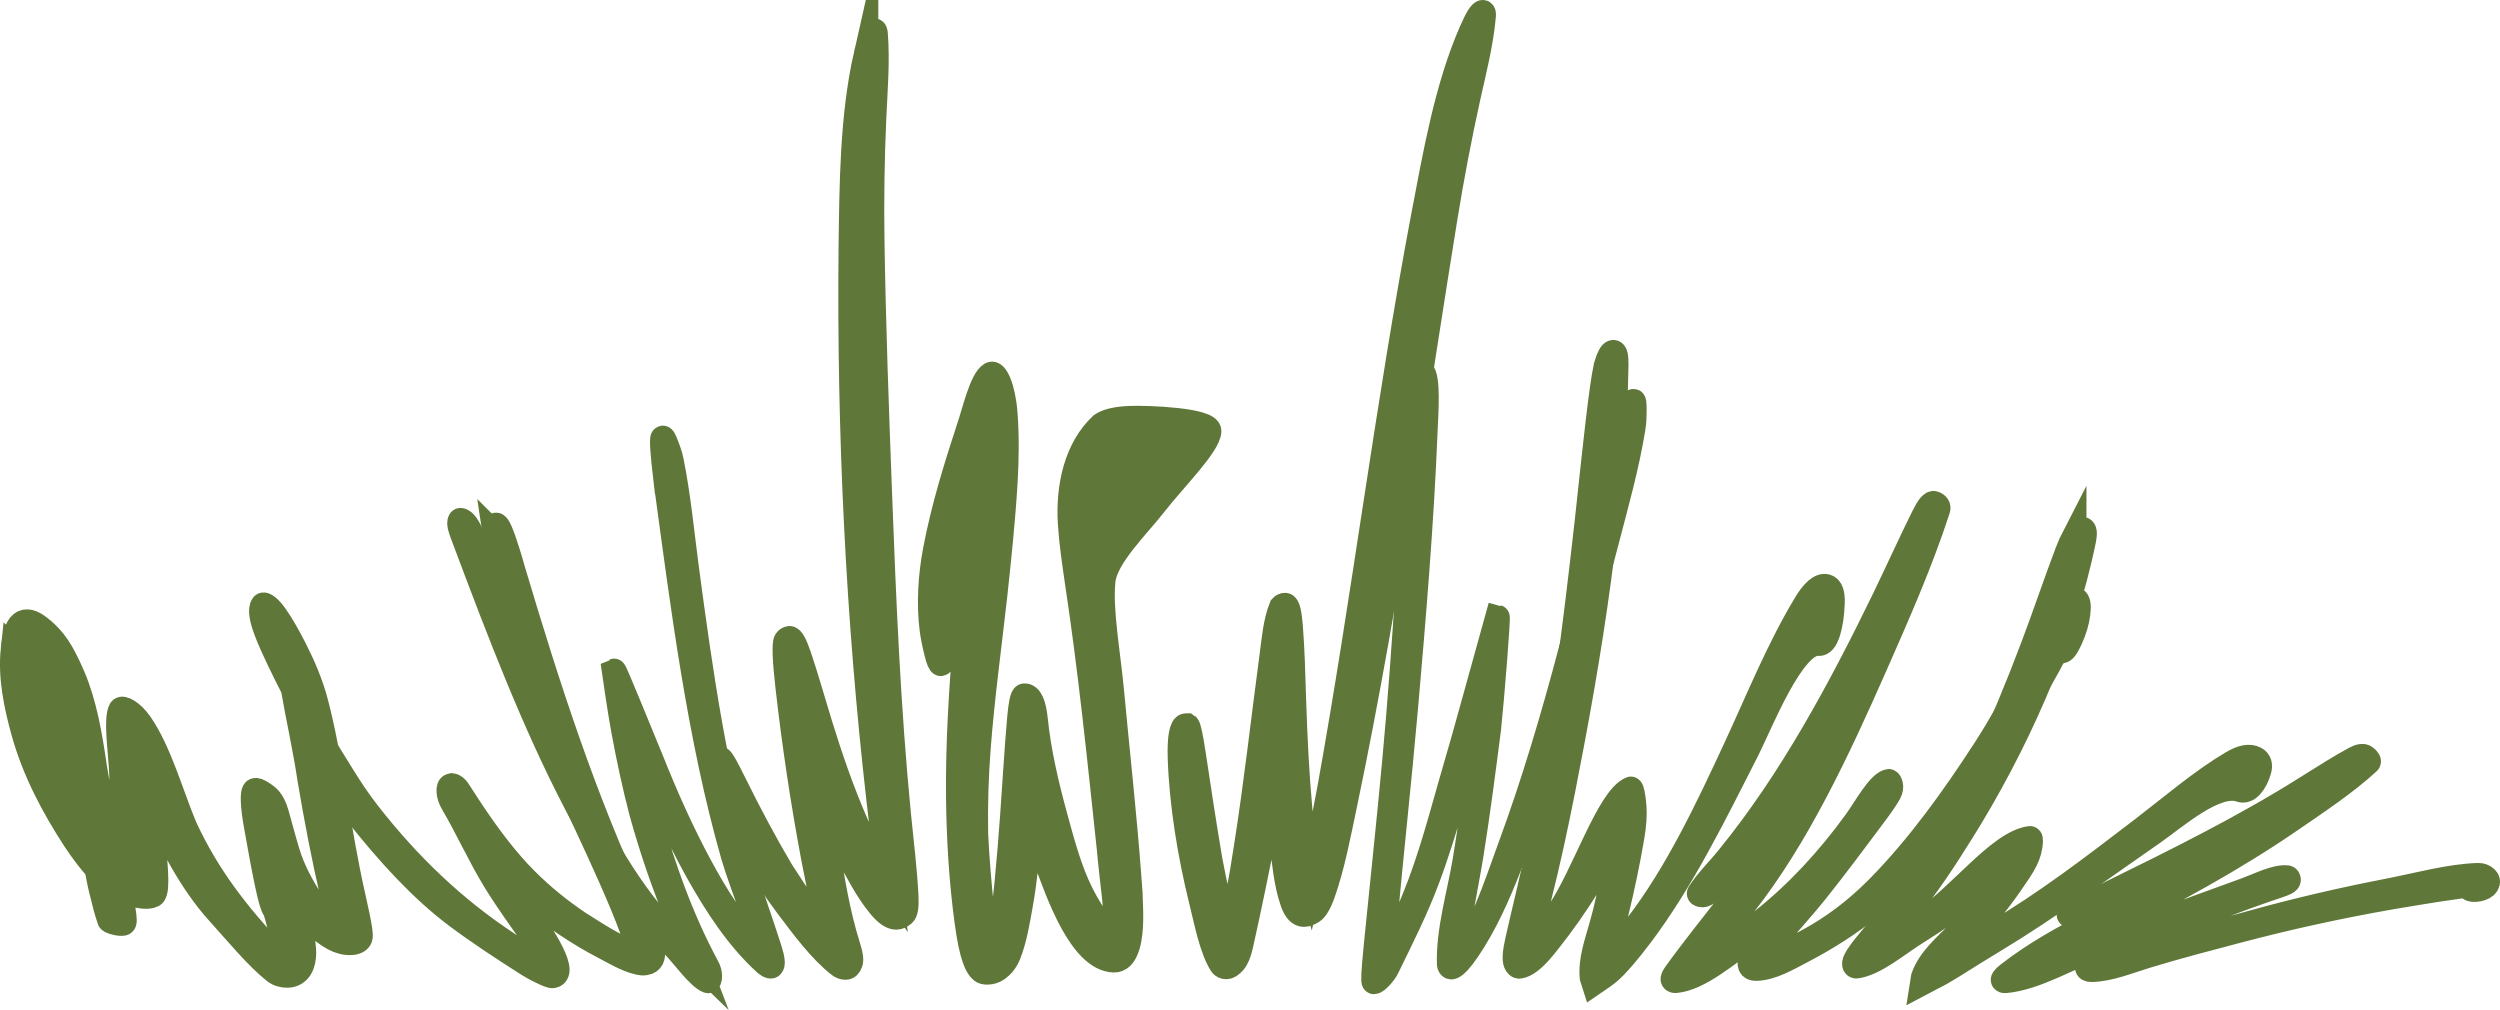
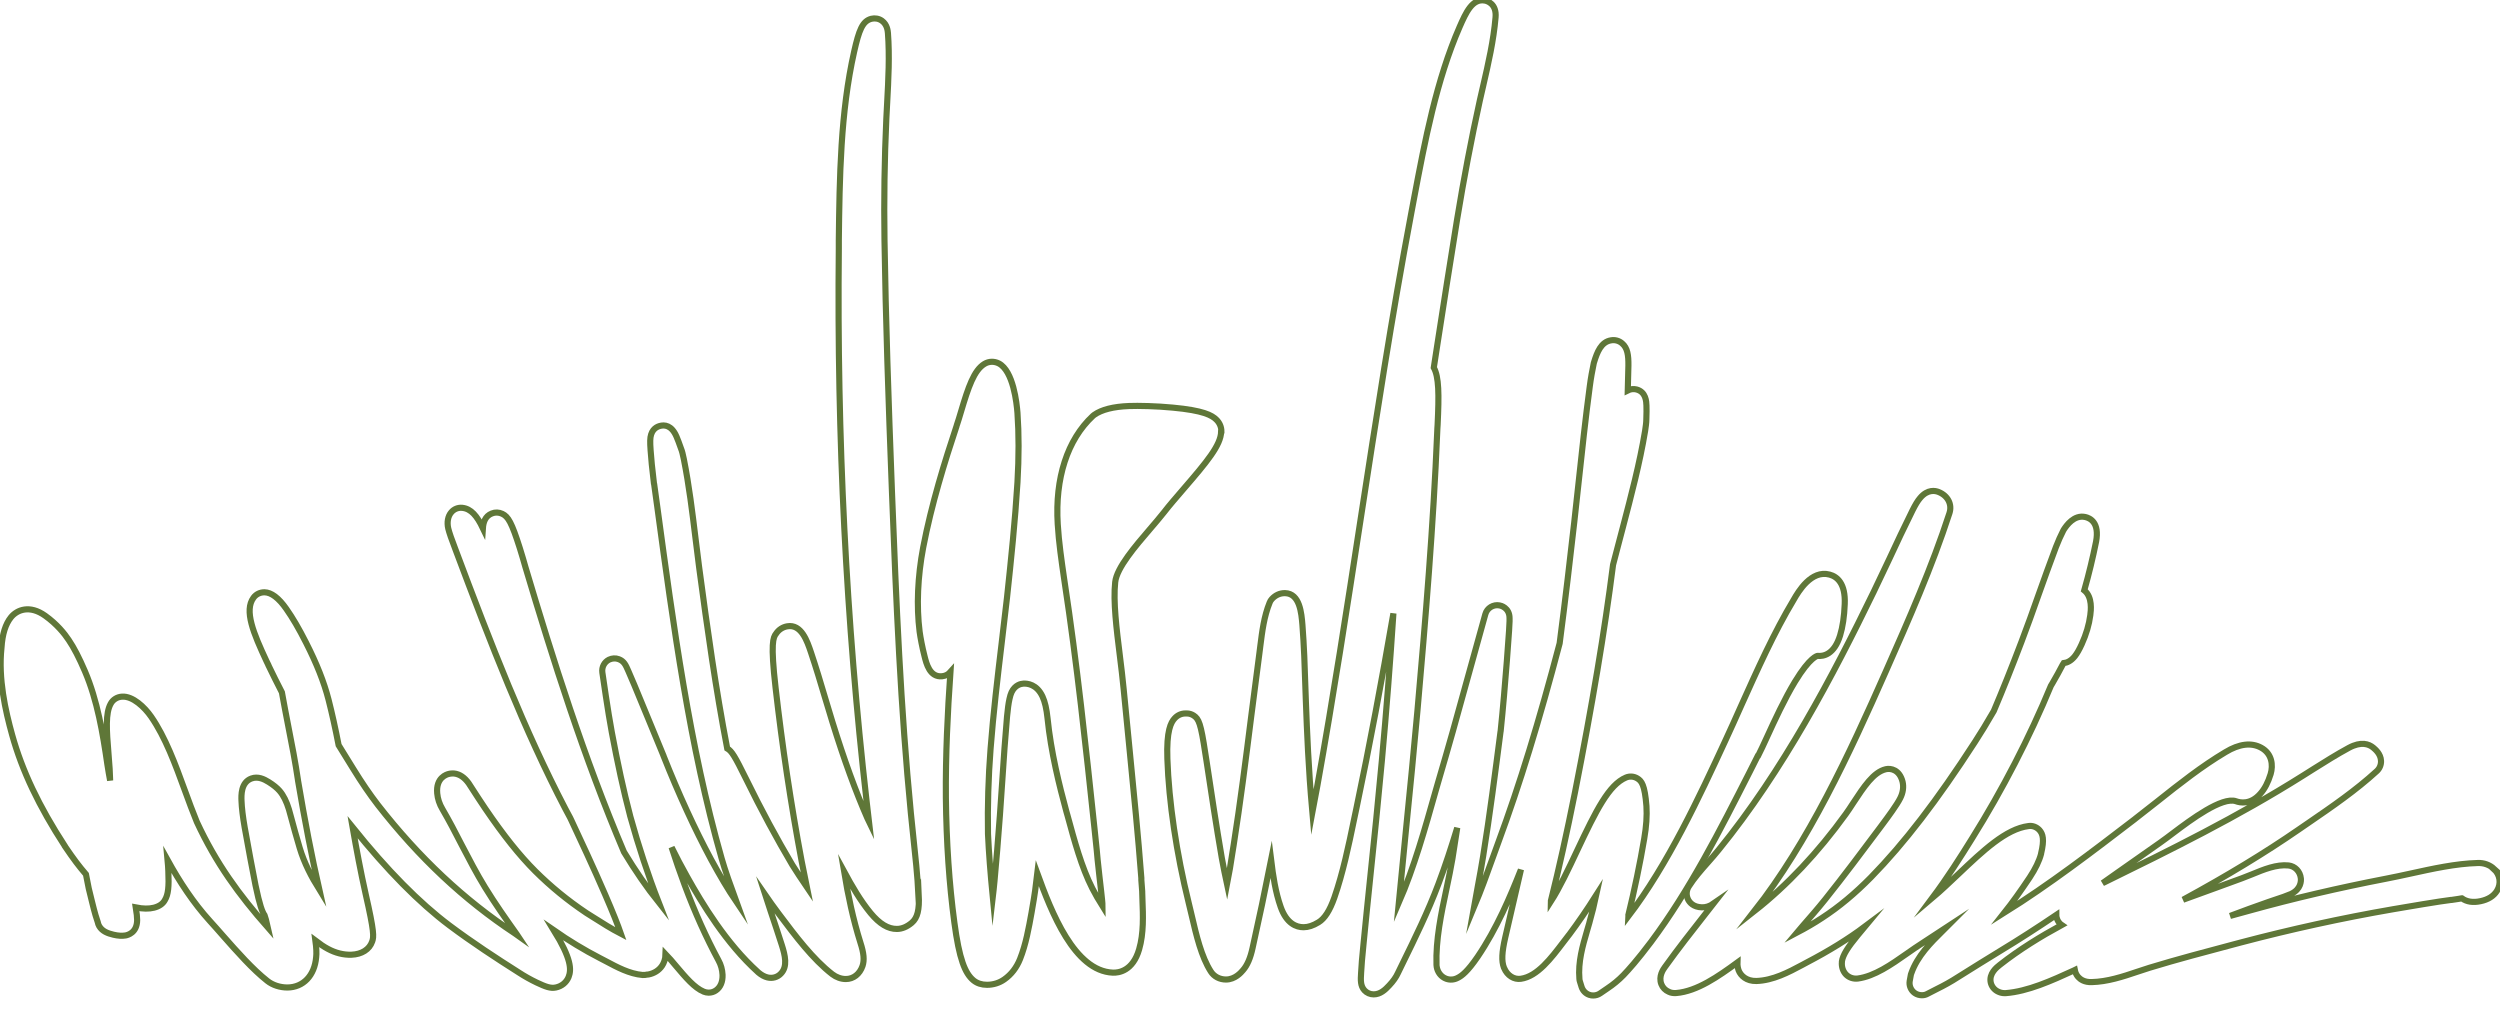
- <svg xmlns="http://www.w3.org/2000/svg" id="Layer_2" data-name="Layer 2" viewBox="0 0 2036.24 822.62">
+ <svg xmlns="http://www.w3.org/2000/svg" id="Layer_2" version="1.1" viewBox="0 0 2036.2 822.6">
  <defs>
    <style>
-       .cls-1 {
-         fill: #5F7738;
-         stroke: #5F7738;
+       .st0 {
+         fill: none;
+         stroke: #5f7738;
        stroke-miterlimit: 10;
-         stroke-width: 20px;
+         stroke-width: 5px;
      }
    </style>
  </defs>
-   <g id="Layer_1-2" data-name="Layer 1">
-     <g>
-       <path class="cls-1" d="M10.63,528.75c.54-8.96,2.38-15.67,5.53-19.59,3.14-3.91,8.19-3.85,14.29.53,7.08,5.09,12.75,11.33,16.69,17.21,3.95,5.89,8.05,14.02,12.29,23.89,9.62,22.4,14.02,48.83,17.62,73.65,1.98,12.43,4.17,23.2,6.57,32.7,2.4,9.51,4.79,19.3,7.13,28.84,5.21,22.09,7.74,26.72,11.65,28.58.72.34,1.24.45,1.6.33,1.08-.37,1.44-5.32,1.37-18.78-.07-13.45-1.58-25.12-2.48-28.02-3.67-11.89-3.35-28.36-4.16-42.43-.89-15.46-4.48-40.17-.46-47.6,1.23-2.27,9.3,1.63,16.05,11.38,15.48,22.37,24.85,56.58,36.27,84.13,19.26,41.41,42.57,70.26,70.88,101.26,2.19,2.38,3.25,3.57,5.28,6.01.76-.51,1.15-.77,1.91-1.28,1.28-1.27,2.05-2.68,2.32-4.18.29-1.64-.23-6.59-2.24-16.14-2-9.55-4.38-17.92-5.27-18.87-1.13-1.22-3.14-6.98-6.1-21.21-3.19-15.34-5.99-31.18-8.77-46.67-2.98-16.59-3.34-27.87-.91-28.79.94-.35,2.71.28,5.29,1.89,3.1,1.93,5.31,3.68,6.62,5.2,2.3,2.68,4.17,6.59,5.61,11.45,1.44,4.87,4.47,16.67,8.84,31.41,4.56,15.39,12.3,28.91,20.2,41.36,9,14.18,15.23,19.74,19.01,21.84.42.17.63.26,1.06.44.1,0,.15,0,.25-.01,1.99-.11,1.7-4.95-3.45-26.98-7.42-31.69-13.52-63.82-18.97-96.18-3.65-24.56-9.19-48.81-13.42-73.24-4.61-9.06-6.92-13.71-11.55-23.29-5.53-11.92-18.35-37.6-13.08-44.76.97-1.31,5.49,1.81,10.45,8.91,4.98,7.11,10.08,16.05,15.34,26.37,7.07,13.88,13.48,28.74,17.54,44.37,6.28,24.17,10.67,49.47,14.81,74.34,4.64,27.87,9.32,56.27,15.59,83.81,5.94,26.07,6.22,31.47,5.59,33.29-.76,2.22-3.24,3.85-7.76,4-4.69.15-9.32-1.05-14.07-3.62-4.22-2.28-9.97-6.47-17.69-13.31-4.64-4.1-7.59-7.46-12.89-13-.48-.18-.57.71-.36,2.5.23,2.01.61,4.14,1.19,6.23.59,2.1,1.01,3.29,1.27,3.68.87.76,2.01,5.6,3.2,13.39,1.19,7.79,1.41,12.61,1.11,15.16-.85,10.02-5.93,15.5-13.56,15.56-3.2.02-7.15-.89-10.14-3.25-14.67-11.58-30.87-31.46-45.56-47.62-23.8-26.18-39.6-59.24-56.16-92.92-.11.06-.17.09-.28.14-1.11.57-1.52,5.35-1.21,13.37.3,8.02,1.02,13.78,2.31,18.09,2.27,7.13,3.58,17.19,4.09,27.89.51,10.71.03,15.88-1.58,18.21-.18.53-1.07.98-2.65,1.38-3.69.93-9.28.28-16.88-1.91-2.86-.78-4.3-1.17-7.18-1.94.67,6.7,1.04,9.57,1.76,14.69,1.37,8.49,1.33,11.27-.04,11.5-1.54.26-3.52.1-5.95-.48-3.82-.9-5.6-1.81-5.29-2.81-.19-.58-1.9-4.31-5.06-17.68-2.1-7.82-3.14-12.34-5.08-23.39-6.82-7.83-10.45-12.5-18.17-23.93-17.37-26.71-32.86-55.69-41.76-87.84-5.78-20.86-10.86-44.43-8.41-67.27ZM39.43,541.02c-2.28-3.32-4.2-4.31-5.5-2.89-1.86,2.03-2.79,8.6-2.79,18.86,0,10.29.95,20.52,3.05,30.14,3.63,16.68,9.89,32.69,16.17,47.98,8.24,20.06,14.13,28.96,16.87,31.1.4.31.68.4.86.29.55-.34.02-4.23-1.59-12.66-1.61-8.42-2.95-14.38-4-16.9-1.47-3.52-3.85-13.65-6.4-33.48-2.6-20.23-5.72-46.56-16.66-62.46Z" />
-       <path class="cls-1" d="M403,434.89c-.24-4.49.05-6.97.89-7.3,1.67-.66,4.91,7,9.64,22.03,1.89,6.01,3.36,10.98,4.41,14.93,27.91,93.76,57.84,186.51,98.27,272.87,5.46,11.66,12.08,23.55,15.02,35.98,1.47,6.23-.59,10.03-5.27,10.88-.31,0-.66.04-1.05.13-.39.08-.76.15-1.05.13-10.2-.86-20.84-7.45-30.84-12.63-22.19-11.5-43.56-25.83-63.55-43.06-7.5-6.78-11.33-10.32-19.14-17.79,1.71,3.3,2.57,4.9,4.25,8.03,2.23,4.24,8.82,16.16,16.85,27.79,3.07,4.52,32.47,45.24,18.96,47.97-1.4.28-4.74-1.12-9.35-3.33-4.61-2.21-9-4.68-13.23-7.43-18.94-12.07-38.07-24.6-56.03-38.05-28.81-21.58-55.54-51.18-79.43-81.19-7.33-9.2-12.67-16.85-15.92-21.59-8.75-12.77-17.61-25.99-24.95-40.09-3.81-7.33-4.75-11.73-2.83-12.54,2.69-1.13,8.71,6.38,17.91,21.13,2.21,3.54,6.34,10.2,12.04,19.48,6.4,10.42,13.49,21.04,20.84,30.49,33.74,43.36,71.09,78.7,113.99,106.96,10.17,6.8,21.74,17.31,31.65,18.99,1.32.22,1.56-2.12-.2-6.42-1.76-4.29-4.95-9.89-9.93-17.01-10.73-15.33-21.83-30.48-31.79-46.76-12.39-20.24-22.77-43.39-34.61-63.55-1.58-2.7-2.67-5.61-2.96-8.74-.29-3.13.3-4.91,1.8-5.24.34-.07.5-.11.84-.18,1.59.2,3.22,1.5,4.89,3.83,1.68,2.34,6.18,9.79,13.35,20.39,12.69,18.76,26.59,37.24,42,52.62,13.64,13.61,27.73,24.96,43.21,35.35,14.2,8.9,28.55,18.63,43.91,24.05,1.27.35,2.26.62,2.61.52,9.01-2.71-47.21-118.14-50.1-125.35-26.3-65.37-54.37-143.12-65.11-216.31Z" />
-       <path class="cls-1" d="M542.35,392.49c-2.71-22.83-3.56-35.48-2.47-35.8.65-.19,2.43,3.98,5.29,12.21.47,1.17,1.13,3.61,1.85,7.2,5.65,28.19,8.48,58.05,12.3,87.03,11.15,83.46,23.23,169.08,47.07,247.69,6.36,20.98,13.99,41.85,20.57,62.64,2.52,7.96,2.8,12.09,1.45,13.27-.23.34-.66.39-1.22.25-.85-.21-2.05-.85-3.5-2.06-22.32-20.17-40.12-47.3-55.69-75.16-18.32-32.79-33.36-68.89-49.11-104.09-.87-1.87-1.61-3.11-2.21-3.69-.19.03-.23,1.07-.12,3.06.49,1.94.92,4.54,1.29,7.74,6,38.67,17.02,77.22,30.15,112.34,8.07,21.59,17.35,42.55,28.1,62.5,1.26,2.2,1.93,4.62,2.03,7.3.09,2.68-.79,4.31-1.48,4.02-7.89-3.22-18.75-18.99-27.97-28.53-31.95-33.05-57.17-72.98-79.67-116.13-34.24-65.65-62.09-138.53-89-210.17-3.05-7.78-4.9-13.1-5.52-15.76-.62-2.63-.03-4.72.63-4.66,6.16.57,13.15,21.28,17.38,32.2,21.28,55.01,41.6,112.83,66.34,165.81,22.96,49.16,48.96,98.8,83.86,136.43,8.31,8.96,16.75,17.77,25.44,26.16-.59-1.54-.89-2.32-1.5-3.89-1.17-2.79-2.88-6.63-5.3-11.94-2.42-5.31-5.26-11.43-8.59-18.99-11.9-28.08-21.86-57.54-30.23-87.59-5.8-22.09-10.57-44.69-14.75-67.16-2.94-15.79-7.59-48.26-7.59-48.26.74-.37,20.84,49.61,30.61,73.09,11.7,29.45,24.77,58.53,39.19,85.34,13.34,24.8,28.45,48.79,47.21,68.14,3.15,3.23,5.32,4.81,5.36,4.74,3.13-4.78-18.37-56.15-25.52-81.23-27.51-96.54-40.82-202.28-54.65-304.05Z" />
-       <path class="cls-1" d="M705.39,44.2c2.78-12.3,5.05-18.83,6.75-19.27.49-.13.85.83,1,2.68,1.76,22.22-.23,46-1.25,68.51-1.49,33.1-1.99,66.48-1.48,99.63,1.04,68.33,3.58,137.29,6.15,205.64,3.28,87.22,6.93,175.25,15.42,262.04,2.16,22.04,5,44.39,6.13,66.44.45,8.81-.46,13.24-2.19,14.71-1.87,1.6-3.82,2.59-5.79,2.63-3.63.08-8.12-2.68-13.53-9.24-10.31-12.49-18.2-27.86-26.22-42.84-7.48-14.75-14.49-29.88-21.15-45.25,1.68,15.42,2.48,22.33,3.99,34.96,4.23,29.49,8.98,58.61,17.77,86.55,2.06,6.4,2.55,10.38,1.73,12.81-.89,2.6-2.26,3.84-4.12,3.83-1.55,0-3.34-.56-4.96-1.81-15.36-11.92-29.58-31.2-42.5-48.39-20.61-27.42-41.22-61.99-53.42-96.55-4.88-13.83-5.5-22.55-1.92-22.96.45-.05.68-.08,1.13-.13,1.33.51,5.17,7.63,11.22,19.89,12.08,24.48,24.76,48.34,38.46,71.48,12.06,18.89,24.53,37.15,38.88,53.33.16,0-.13-1.85-1-5.83-.93-4.23-2.37-10.51-4.38-20.37-2.02-9.86-4.57-22.14-7.51-37.35-8.71-46.27-15.75-93.28-21.08-140.3-2.45-21.56-2.94-35.16-1.32-37.29.61-1.01,1.51-1.64,2.7-1.84,1.99-.32,4.76,4.77,8.06,14.55,6.19,18.39,11.54,37.59,17.29,56.2,8.43,27.25,17.87,54.5,28.95,79.79,6.37,14.56,13.24,29.52,21.86,42.56,2.04,2.97,3.05,4.41,5.04,7.22-3.09-22.96-5.81-45.99-8.44-69.04-16.87-147.9-24.15-299.3-22.66-448.68.69-52.3.92-107.59,12.39-158.32Z" />
-       <path class="cls-1" d="M788.94,349.02c4.85-14.58,10.52-39.59,18.13-44.25,3.7-2.27,10.12,10.46,11.72,32.15,1.35,18.34,1.14,36.9.07,55.28-1.82,31.17-5.14,62.22-8.45,93.19-4.62,41.18-10.32,82.59-13.47,123.61-1.79,23.33-2.52,46.77-2.08,70.43.98,20.59,2.78,41.15,4.89,61.6,2.43,23.6,3.62,31.16,4.44,33.74.13.4.43.59.9.59,1.57-.01,3.55-2.5,5.94-8.29,2.39-5.79,4.33-12.86,5.75-22.18.36-1.97,1.53-7.91,3.33-26.58,1.72-17.84,3.16-35.73,4.46-53.63,1.97-26.73,3.4-53.67,5.78-80.22,1.02-11.4,2.39-17.71,3.93-17.81,4.82-.3,7.86,6.6,9.16,19.31,2.67,26.21,8.84,52.58,15.6,77.38,5.95,21.81,12.06,45.21,21.9,64.7,4.84,9.58,10.1,17.8,15.32,24.99,5.22,7.19,8.1,10.18,8.9,10.18.96,0,1.82-2.25,2.58-7.38.76-5.13.62-10.88.5-16.18-.03-1.11-.15-3.71-.58-7.89-.33-3.21-1.04-9.09-2.21-19.73-1.17-10.62-1.89-17.93-2.08-20.34-7.79-73.26-15.26-146.64-26.29-219.26-2.2-15.29-4.52-30.84-5.47-46.21-1.87-30.49,5.25-61.27,25.49-80.19,4.21-2.97,11.93-4.94,22.92-5.39,15.18-.63,64.99,1.48,64.78,10.5-.26,11.44-29.55,40.46-44.47,59.8-13.04,16.91-39.73,42.42-41.79,62.05-2.49,23.81,4.15,59.45,6.9,89.02,4.76,51.14,10.56,102.34,14.31,153.69.34,4.75.51,7.21.83,11.05.41,13.95,1.82,30.11-2.08,43.54-2.42,8.33-6.47,12-11.43,11.8-26.77-1.08-45.52-55.04-54.75-80.31-7.19-20.9-11.54-34.48-12.25-34.45-.26,1.31-.39,1.96-.65,3.25-2.35,22.41-4.32,45.23-8.27,67.1-2.47,13.65-4.67,27.36-9.51,39.62-2.28,5.75-5.68,9.6-9.24,12.09-2.34,1.64-5.15,2.59-8.36,2.6-1.99,0-3.51-.41-4.57-1.26-2.12-1.7-4.03-4.9-5.84-10.1-2.14-6.12-4.15-14.84-6.28-30.78-4.42-32.98-6.45-66.82-6.81-100.3-.48-44.19,2.41-88.3,5.96-132.26,1.53-16.45,2.75-32.95,4.01-49.43-1.71.18-2.57.27-4.28.46-12.71,6.91-13.36,38-15.35,51.83-2.02,13.98-3.48,20.45-4.46,20.55-.79.08-2.12-2.9-3.61-8.89-2.1-8.45-3.29-15.13-3.76-18.81-2.73-21.33-1.25-44.22,2.76-65.25,6.42-33.7,16.6-67,27.15-98.71Z" />
-       <path class="cls-1" d="M1198.19,25.77c4.71-10.78,7.96-16.1,9.68-15.76.49.1.68,1.18.52,3.06-1.9,22.11-7.77,44.73-12.55,66.34-7.09,32.08-13.29,64.69-18.6,97.31-11.23,68.95-21.61,138.61-32.89,207.76-14.84,90.9-30.28,181.95-49.06,271.38-5.04,23.99-9.79,49.3-17.65,71.67-3.14,8.93-6.24,13.45-8.64,14.91-2.64,1.61-4.98,2.54-6.96,2.52-3.63-.03-6.75-3.02-9.2-9.87-5.39-15.05-6.75-32.67-8.94-48.92-2.12-17.17-4.05-34.38-5.85-51.61-2.34,13.07-4.8,26.12-7.42,39.11-6.2,32.23-12.77,64.17-19.89,96.09-1.51,6.85-3.36,11.11-5.6,13.71-2.4,2.79-4.5,4.11-6.35,4.11-1.54,0-3.11-.66-3.92-1.91-8.14-12.77-12.26-34.98-16.66-52.73-8.93-36.01-15.85-77.73-17.11-115.33-.56-16.59,1.27-26.58,4.87-26.61.46,0,.68,0,1.14,0,1.15.74,2.9,9.35,5.12,23.99,4.3,28.43,8.56,56.91,13.4,85.24,3.87,20.51,8.06,40.81,14.29,60.39.16,0,.87-1.96,2.05-6.27,1.24-4.53,2.97-11.33,5.41-21.84,3.25-14.01,5.37-28.56,7.66-42.89,8.13-51.74,13.97-104.32,20.88-155.95,1.75-13.08,2.86-27.32,7.74-39.33.83-.93,1.86-1.51,3.07-1.48,2.01.05,3.54,5.96,4.4,16.67,1.63,20.3,2.05,41,2.74,61.47,1,29.65,2.4,59.48,5.09,88.67,1.49,16.07,2.89,32.75,6.55,48.49.88,3.42,1.31,5.09,2.18,8.34,5.73-24.92,10.66-50.07,15.4-75.32,27.81-154.24,47.04-310.75,76.12-464.64,9.68-50.52,18.95-104.84,39-150.8Z" />
-       <path class="cls-1" d="M1320.03,362.86c5.82-23.65,9.41-36.37,10.5-36.09.65.17.8,5.17.48,14.64,0,1.38-.26,4.08-.88,7.92-4.97,30.43-13.48,60.72-21.25,90.49-23.66,89.63-46.56,181.67-79.45,265.61-9.39,23.96-19.93,47.67-33.82,68.14-5.8,8.55-9.82,12.64-12.41,13.85-.59.35-1.1.39-1.48.25-.65-.23-1.17-.88-1.36-2.14-.99-27.55,8.54-58.61,12.82-84.82,6.75-41.34,12.38-83.54,15.6-125.7.15-2.35.09-3.94-.18-4.77-.19-.02-.75,1.14-1.67,3.43-.53,2.32-1.46,5.38-2.78,9.1-14.36,44.29-25.66,90.98-41.61,133.53-9.3,24.82-21.09,48.13-32.67,71.82-1.04,2.31-2.85,4.81-5.39,7.54-2.55,2.73-4.31,4.08-5.37,4.08-.76,0-.58-6.96,1.77-30.59,4.93-49.64,10.33-99.28,14.9-148.99,8.87-96.48,14.26-193.57,18.71-290.58.36-11.05.78-18.51,1.26-22.04.47-3.5,1.83-5.5,2.36-5.09,5.67,4.27,3.36,35,2.82,48.39-3.03,74.99-9.42,151.25-16.03,226.48-5.21,59.23-11.78,118.37-17.15,177.54-2.09,23.07-2.58,29.36-2.36,29.72,1.04-1.64,1.57-2.47,2.64-4.17,1.82-3.02,4.26-7.22,7.44-13.24,3.18-6.02,6.69-13.12,10.62-22.13,15.07-32.78,25-69.4,35.05-105,7.81-26.76,15.46-53.65,22.79-80.55,5.13-18.8,15.75-56.83,15.75-56.83.74.15-4.03,62.16-7.07,90.98-4.39,34.03-8.78,68.15-14.17,101.86-4.07,25.46-10.16,51.5-12.2,77.49-.21,3.48.14,5.2.42,5.07,16.09-7.61,32.66-59.45,43.44-88.74,38.15-103.64,64.11-216.13,89.9-326.46Z" />
-       <path class="cls-1" d="M1308.19,297.53c2.06-6.76,3.98-10.37,5.73-10.66,1.74-.29,2.58,3.3,2.48,10.55-1.88,115.05-21.36,234.92-43.3,345.92-5.82,29.47-12.16,58.97-19.45,87.83-2.05,8.11-3.98,17.12-5.75,25.99-1.77,8.87-2.48,13.18-2.39,14.83.14.42.34.66.45.62,7.22-2.86,16.17-19.13,23.43-29.44,20.69-30.18,40.45-92.78,58.93-100.64.67-.28,2.04,5.39,2.77,14.83.44,6.66-.13,14.9-1.67,23.93-3.57,20.91-7.99,41.96-12.94,62.29-3.39,13.91-10.69,41.92-10.69,41.92.54.49,18.85-20.6,27.23-31.45,32.53-42.15,57.47-94.89,81.18-146.08,17.8-38.44,34.24-79.06,55.57-114.69,6.74-11.59,12.77-17.01,17.88-15.62,3.68,1,5.23,5.83,4.89,13.83-.39,9.05-1.45,16.82-3.4,23.13-2.24,7.25-5.13,9.89-7.82,9.63-21.1-2.06-47.62,65.89-58.23,86.74-26.46,51.97-52.38,105.05-86.11,150.15-11.45,15.19-18.07,22.32-21.62,26.03-3.56,3.72-7.36,6.83-11.45,9.49-2.36,1.59-3.53,2.39-5.84,3.98-.57-1.79-.85-2.67-1.41-4.46-1.34-14.62,4.1-28.91,7.81-42.42,4.12-14.2,7.07-28.97,9.74-43.53,3.13-17.09,4.31-28.71,3.42-28.75-.9-.04-7.01,11.35-17.23,28.29-9.41,15.6-19.3,30.89-30.03,45.23-8.59,10.76-21.47,30.48-32.83,32.12-1.08.16-2.24-.88-3-2.67-1.14-3.05-.83-8.62,1.48-18.88,5.82-25.82,12.38-51.71,17.78-77.73,17.73-85.44,28.75-174.07,38.61-261.62,4.12-36.6,7.61-73.61,12.56-110.05.93-6.84,2.01-13.08,3.22-18.62Z" />
-       <path class="cls-1" d="M1535.16,486.68c10.66-22.13,20.91-44.76,31.73-66.58,3.69-7.44,6.59-10.9,8.48-10.14,2.73,1.1,3.79,2.81,3.12,4.87-14.01,43.16-33.11,86.48-51.44,128-30.16,68.33-63.38,139.5-106.97,194.61-13.41,16.95-29.49,32.24-42.52,49.46-.63.83-.92,1.37-.89,1.54.09,0,.14,0,.23,0,1.08,0,7.64-3.79,21.04-12.33,12.66-8.06,25.17-16.6,37.25-26.01,28.13-22.2,54.02-50.08,76.38-81.03,8.06-11.16,18.55-30.86,26.75-32.72.51-.12,1.24,1.22,1.65,2.85.43,1.72.17,3.97-1.1,6.5-1.52,3.04-5.99,9.73-13.17,19.24-15.45,20.69-31.02,41.62-46.86,61.43-10.15,12.69-21.25,24.66-31.68,37.17-5.67,6.81-8.51,11.3-9.14,13.65-.61,2.26-.6,3.64.35,3.99.19,0,.28,0,.47,0,2.5,0,9.03-2.62,20.21-7.97,10.26-4.91,20.7-10.53,30.45-17.02,14.98-9.81,28.59-21.3,41.56-34.54,31.72-32.41,59.98-71.59,85.9-111.67,24.09-37.25,44.32-80.57,67.2-117.09,2.41-3.85,4.83-5.41,6.64-4.53,2.01.98,2.59,4.94,1.75,11.57-.85,6.65-2.91,13.56-6.18,20.73-3.26,7.17-5.77,10.25-7.55,9.49-2.18-.93-4.73,1.32-7.62,6.57-.72,1.56-3.49,6.68-8.25,15.02-7.03,12.32-14.11,24.73-21.36,36.71-6.65,11-13.54,21.99-20.55,32.75-29.27,43.03-61.25,86.63-97.12,116.86-17,14.33-36.98,26.68-56.48,36.85-11.62,6.06-24.38,13.64-37.02,14.01-2.56.07-4.22-.79-4.82-2.3-.74-1.87-.38-4.29,1.28-7.31,1.65-3.02,5.53-8.19,12.28-16.8,5.04-6.52,7.68-9.99,13.18-17.79-10.84,8.22-16.04,11.92-26.05,18.86-18.38,12.35-41.73,33.54-61.65,35.25-.57.05-1.01-.08-1.2-.25-1.45-.33-1.2-2.14.88-5.04,31.08-43.35,65.66-80.17,93.86-129.73,13.24-24.01,26.16-48.8,36.59-74.98-1.83,2.63-2.74,3.93-4.55,6.52-3.46,4.93-7.99,11.63-13.51,19.78-5.53,8.16-11.56,17.01-18.03,26.28-6.48,9.28-12.97,18.17-19.45,26.68-6.49,8.5-12.4,16.04-17.77,22.78-5.38,6.75-9.84,12.19-13.47,16.59-3.64,4.41-5.96,7.22-7.03,8.67-6.8,9.1-11.46,12.98-14.35,12.86-2.21-.09-3.08-.81-2.54-1.66,6.1-9.66,15.88-19.12,23.67-28.87,50.69-62.15,90.58-136.04,127.42-211.77Z" />
-       <path class="cls-1" d="M1689.41,436.79c2.84-4.23,5.13-6.19,6.85-5.82,1.72.37,2.08,3.23,1.08,8.41-17.05,84.42-57.26,170.79-99.38,238.08-14.04,22.43-28.79,45.19-45.43,64.84-4.8,5.67-10.12,12.12-15.68,18.98-5.56,6.86-8.45,10.61-9.16,12.01-.06.35.02.56.15.53,10.66-2.52,24.4-14.84,36.28-22.62,30.51-19.04,63.75-65.12,89.34-68.36.83-.11.84,3.83-.71,10.25-1.17,4.52-3.82,10.03-7.84,16.1-10.19,15.4-21.41,30.88-33.61,43.66-10.16,10.63-30.26,32.93-30.26,32.93.14.26,28.39-16.83,42.58-25.14,42.25-24.73,82.11-55.33,121.88-85.82,23.64-18.12,47.27-38.49,72.33-53.39,8.09-4.89,14.53-6.04,19.23-3.47,3.39,1.85,4.24,5.24,2.89,9.75-1.53,5.09-3.6,9.29-6.34,12.35-3.14,3.52-6.24,4.24-8.9,3.28-19.91-7.16-53.18,22.59-71,34.92-43,29.73-85,60.99-129.27,87.65-11.62,7.04-23.21,14.24-34.71,21.5-5.48,3.46-10.91,6.51-16.32,9.17-3.16,1.6-4.71,2.4-7.78,4.03.28-1.84.44-2.74.79-4.54,5.23-15.17,19.15-26.33,28.71-36.35,9.54-9.4,17.87-19.79,25.84-31.02,8.81-12.41,13.03-20.37,12.15-20.48-.88-.11-9.87,6.96-25.84,19.31-15.25,11.79-30.84,22.2-46.84,32.31-15.09,9.41-33.23,25.11-48.43,27.15-1.1.15-1.8-.84-1.63-2.52.43-2.85,3.73-8.1,10.76-16.54,16-19.19,31.6-38.28,45.89-59.41,36.6-54.13,64.58-118.09,88.85-182.22,9.59-25.33,18.4-51.71,28.03-77.05,1.77-4.67,3.63-8.85,5.5-12.47Z" />
-       <path class="cls-1" d="M1881.16,640.14c12.17-7.55,24.35-15.53,36.7-22.18,4.12-2.22,7.1-2.6,8.75-1.26,2.39,1.93,3.18,3.39,2.39,4.11-18.66,17.18-41.51,32.2-62.34,46.57-46.86,32.31-98.82,60.51-148.44,85.24-21.82,10.87-45.58,20.47-66.26,35.04-1.07.76-1.64,1.24-1.69,1.4.09,0,.14,0,.23,0,1.08,0,9.65-3.76,27.5-10.44,16.61-6.21,33.39-12.09,50.18-17.72,33.92-11.36,67.73-23.99,101.33-36.21,10.9-3.96,23.85-10.88,33.43-9.86.62.07,1.01.89,1.09,1.64.08.83-.61,1.8-2.38,2.65-2.12,1.03-7.89,3.03-17.14,6.08-21.21,7.33-42.23,15.36-63.05,24.17-15.89,6.72-32.04,12.89-47.63,20.68-9.15,4.57-14.4,8.1-16.3,9.97-1.89,1.87-2.55,2.95-1.78,3.25.19,0,.28,0,.47,0,2.5.03,10.37-2.12,24.5-6.03,13.14-3.63,26.29-7.21,39.43-10.86,18.46-5.1,36.95-10.09,55.39-15.22,36.32-10.1,73.09-18.57,109.75-25.66,24.18-4.68,49.6-11.9,73.18-12.61,2.49-.07,4.68.81,6.24,2.23,1.73,1.57,2,3.4.83,5.3-1.17,1.9-3.46,3.15-6.87,3.85-3.41.71-5.9.45-7.48-.76-1.93-1.48-4.41-2.02-7.42-1.62-.77.19-3.65.58-8.64,1.26-5.01.67-12.57,1.78-22.66,3.48-10.11,1.7-18.35,2.96-25.01,4.15-41.59,7.27-83.2,16.34-124.01,27.11-24.95,6.59-50.29,13.18-75.23,20.77-14.49,4.41-29.84,10.84-44.5,11.19-2.56.06-3.81-.73-3.61-2.07.24-1.62,1.89-3.73,5.16-6.19,3.26-2.45,9.97-6.65,21.05-12.44,8.31-4.38,12.64-6.54,21.57-10.92-11.71,3.65-23.41,7.33-35.04,11.39-25.73,9.13-54.72,27.3-79.8,29.28-.57.04-.97-.08-1.08-.25-1.29-.33-.23-2.07,3.36-4.89,43.08-33.79,95.94-52.95,142.25-80.09,17.05-10.12,34.45-19.94,50.79-31.86-2.23.88-3.34,1.32-5.56,2.21-4.24,1.69-9.86,4.08-16.82,7.16-6.96,3.09-14.65,6.59-23,10.46-8.36,3.88-16.79,7.78-25.28,11.69-8.49,3.92-16.33,7.6-23.53,11.05-7.21,3.45-13.27,6.4-18.23,8.85-4.98,2.46-8.21,4.11-9.74,4.97-9.73,5.38-15.85,7.88-18.73,7.67-2.2-.16-2.84-.67-2-1.24,9.82-6.56,21.86-11.52,32.85-16.98,55.11-27.08,109.9-54.12,162.84-87.51Z" />
-     </g>
-   </g>
+   <path class="st0" d="M994.8,351.4c0-3.5-1.4-7-4.1-9.6-3.6-3.6-10.7-7.5-35.5-9.8-13.4-1.3-28.1-1.6-35.7-1.3-12.7.5-22.2,2.9-28.3,7.2-.4.3-.7.6-1.1.9-20.8,19.4-30.9,50.7-28.6,88.1.9,14.9,3.1,29.9,5.2,44.4l.4,2.7c10.1,66.3,17.3,134.5,24.3,200.4l1.9,18.3c.2,2.7.9,10.1,2.1,20.5.6,5.6,1.1,9.9,1.5,13.1.3,2.9.6,5,.7,6.5.2,2.3.4,4.1.4,5.3-3-4.8-5.8-9.6-8.3-14.5-8.9-17.5-14.6-38.8-20.2-59.3l-1-3.5c-5.6-20.7-12.5-48-15.3-75.8-.8-7.6-2.1-13.4-4.1-17.7-4.7-10.1-12.5-10.7-15.6-10.5-2,.1-6.8,1.1-9.6,7-.7,1.5-1.2,3.2-1.7,5.5-.8,3.4-1.4,8.3-2,14.4-1.5,17-2.7,34.5-3.8,51.4-.6,9.5-1.3,19.4-2,29-1.5,20-2.9,37.5-4.4,53.4-.5,5.5-1,9.8-1.4,13.2-1.9-19.6-3.2-36.1-3.9-51.5-.4-22.8.3-46.1,2.1-69.3,2.2-28.7,5.7-58.1,9.1-86.6,1.4-12,2.9-24.5,4.3-36.7h0c3.3-30.7,6.6-62.3,8.5-93.7,1.2-20.9,1.2-39.4,0-56.6-.6-7.9-3.4-34.2-15.2-40.3-3.8-1.9-8.1-1.8-11.7.4-8.5,5.2-13.1,18.8-19.1,39-1.2,3.9-2.2,7.5-3.3,10.6,0,.2-.1.5-.2.7-9.7,29.2-20.5,63.8-27.3,99.3-4.5,23.8-5.5,47.5-2.9,68.4.7,5.1,2.1,12.6,4,20,1.5,6.1,4.3,17.4,14.3,16.4,3.1-.3,5.2-1.7,6.8-3.5-2.3,33.1-4,67.7-3.7,102.5.4,36.1,2.7,70.3,6.9,101.5,2,15,4.1,25.2,6.7,32.7,2.4,7,5.3,11.6,9,14.6,2.9,2.3,6.5,3.5,10.9,3.5,5.1,0,10-1.5,14.1-4.4,5.7-4,10-9.6,12.8-16.6,4.8-12.1,7.1-25.2,9.4-37.9l.6-3.6c1.7-9.3,3-18.7,4.1-28.2,11.4,31.3,30.1,79.5,61.5,80.8,4.7.2,16.3-1.3,21.4-19,3.8-13,3.2-27.5,2.7-40.3,0-2.1-.2-4.2-.2-6.3,0-.2,0-.4,0-.5-.3-3.4-.4-5.7-.7-9.4v-1.5c-2.6-34.4-6.1-69.1-9.4-102.8-1.7-16.8-3.4-34.1-5-51.1-.8-8.7-2-18.1-3.1-27.2-2.7-21.7-5.5-44.1-3.8-59.9,1.2-11.8,16.8-29.8,28.1-43,4.3-5,8.3-9.7,11.7-14,4.3-5.6,10-12.1,15.9-19,18.8-21.8,30.4-35.6,30.6-46.7Z" />
+   <path class="st0" d="M748.1,729.4c-.8-16.2-2.6-32.6-4.3-48.5-.6-6-1.3-12.3-1.9-18.4-8.3-85.1-12-172.2-15.4-261.4-2.9-76.4-5.1-140-6.1-205.4-.5-32.8,0-66.1,1.5-99,.2-4.4.4-8.9.7-13.4,1-18.6,2-37.9.6-56.4-.2-1.9-.6-6.9-4.9-10-2.5-1.8-5.7-2.3-8.6-1.6-7.3,1.9-10.1,9.4-14,26.7-11.2,49.6-11.9,102.6-12.5,153.8v6.7c-1.6,153,6,304.3,22.6,449.9.6,5.5,1.3,11.2,2,17.2-.5-1-.9-2.1-1.3-3.1-9.6-21.9-19-47.7-28.6-78.7-2-6.4-4-13-5.9-19.5-3.6-12.2-7.4-24.8-11.5-37-3.1-9.2-7.8-23.1-19.2-21.2-3.8.6-7.1,2.8-9.2,6-2.4,3.1-4.6,7.5-.4,44.1,5.4,47.5,12.5,94.9,21.2,141.1,1.5,7.7,2.9,14.8,4.2,21.1-4.2-6.2-8.2-12.2-11.8-18-12.7-21.5-25.2-44.6-38-70.7-8.6-17.4-11.3-22-15-24.1-9.3-48.3-16.2-97.5-22.9-147.8-1-7.7-2-15.6-2.9-23.2-2.6-21.4-5.3-43.4-9.5-64.5-.8-3.9-1.5-6.8-2.3-8.7-1.5-4.3-2.7-7.5-3.7-9.8-4-9.3-9.7-9.8-13.8-8.6-3.4,1-7.5,3.9-7.6,11.9,0,1.9,0,4.5.3,7.8.4,6.3,1.3,15.4,2.7,26.8,0,.3,0,.6.2.9.9,6.3,1.7,12.5,2.6,18.8,13,95.8,26.3,194.8,52.3,285.8,2.7,9.6,7.4,22.7,12.1,35.6-6.8-10.1-13.6-21.6-20.7-34.7-13.2-24.6-26.3-53-38.7-84.3,0,0,0,0,0-.1-2.9-6.9-6.6-15.9-10.5-25.5-4.7-11.4-9.5-23.2-13.3-32.2-2.1-4.9-3.6-8.6-4.8-11.2-2.2-5.1-3.6-8.1-7.8-9.7-2.6-1-5.5-.8-8,.4-3.8,1.9-6,6.1-5.4,10.4.2,1.3,4.7,32.9,7.7,48.7,4.8,25.6,9.6,47.8,14.9,67.9,0,0,0,0,0,.1,6.9,24.9,14.7,48.6,23.3,70.6-9.6-12.1-19-25.7-28.3-41.1-32.7-77-57.9-157.1-80.3-232.2-1.1-4.1-2.6-9-4.5-15.2-6.7-21.1-9.5-25.7-14.3-28-2.7-1.3-5.8-1.4-8.5-.3-5.6,2.2-7,7.5-7.3,12-4.8-10-9.6-15.9-16.9-16.6-3.3-.3-6.6,1-8.8,3.6-2.8,3.2-3.7,8.2-2.5,13.3.8,3.3,2.7,8.8,5.9,17.1,29.1,77.6,56,147,89.5,211.2,1.3,2.4,2.6,4.9,3.9,7.3l1,2.1c6.7,14.3,17.9,38.2,27.4,60.2,6.5,15,10.5,25.2,12.9,32.1-7.7-4-15.3-8.8-22.7-13.5-1.8-1.1-3.6-2.3-5.4-3.4-15.4-10.3-29-21.5-41.6-34-13-13-25.9-29.2-40.8-51.1-4.2-6.2-7.4-11.2-9.8-14.9-1.7-2.7-2.9-4.5-3.7-5.7-3.4-4.7-7.3-7.4-11.8-7.9-1.1-.1-2.2,0-3.2.1l-.9.2s0,0-.1,0c-1.8.4-10.8,3-9.6,15.9.4,4.4,1.8,8.7,4.3,12.9,5.3,9.1,10.3,18.6,15.5,28.8,6.1,11.7,12.3,23.7,19.2,34.9,8.1,13.2,17,25.8,25.6,37.9.2.3.5.7.7,1-.7-.5-1.3-.9-2-1.4-41.5-27.4-78-61.6-111.6-104.7-6.4-8.3-13.2-18.2-20.2-29.6-6.3-10.2-10.2-16.5-11.8-19.1-2.7-13.9-5.4-26-8.2-37-3.7-14.4-9.7-29.5-18.3-46.4-5.8-11.5-11.1-20.5-16.1-27.6-6.2-8.9-12.2-13.4-17.8-13.5-3.5,0-6.8,1.5-8.9,4.4-7.8,10.5-.1,28.9,10.6,51.8.5,1.1,1,2.2,1.5,3.1,0,0,0,0,0,.1,4.4,9.1,6.7,13.7,11,22.1,1.7,9.6,3.6,19.2,5.4,28.6,2.8,14.1,5.6,28.6,7.7,42.9,0,0,0,.1,0,.2,5.6,33.2,11.3,62.4,17.3,88.8-6.3-10.2-12.2-21.4-15.9-33.8-2.8-9.3-5-17.5-6.6-23.4-.9-3.4-1.7-6.1-2.2-8-1.9-6.3-4.4-11.4-7.6-15.1-2-2.3-4.9-4.7-8.9-7.2-3.7-2.3-8.7-4.8-14.1-2.8-8.5,3.2-8.2,13.7-8,18.2.2,5.6,1.1,13.1,2.6,21.7l.7,3.8c2.6,14.2,5.2,28.9,8.1,43.2,3.4,16.3,5.5,21.8,7.4,24.5.5,1.4,1.6,5,2.7,10-23.7-27-42.2-52.3-57.9-86.1-3.3-8-6.4-16.5-9.7-25.5-7.8-21.4-15.9-43.5-27.5-60.2-5.4-7.8-14.9-16.8-23.6-16.3-4,.2-7.6,2.4-9.4,5.9-4.2,7.7-3.4,20.7-1.7,41,.4,4.3.7,8.4.9,11.9.2,3.1.3,6.2.4,9.5-.8-4.1-1.5-8.4-2.2-12.8-3.7-25.6-8.2-52.5-18.3-76.1-4.7-11-9-19.3-13.2-25.5-3.5-5.3-9.7-13-19.2-19.8-12.6-9-22.9-4.9-27.9,1.3-4.4,5.5-7,13.6-7.7,24.8h0c-2.7,25.3,3.2,51.2,8.7,71,8.1,29.1,21.7,57.9,43,90.6,0,0,0,0,0,.1,7.4,10.9,11.3,16,17.1,22.8,1.7,9.4,2.8,14.1,4.7,21.4,2.5,10.4,4.1,15.3,4.9,17.5.2,1.1.6,2.3,1.2,3.3,2.5,4.3,7,5.9,11.6,7,3.8.9,7,1.1,9.9.6,1.6-.3,9.3-2.1,9.4-12.5,0-2.3-.3-5.4-1.1-10.3,6,1.2,10.8,1.2,14.8.2,4.3-1.1,7.3-3.2,8.9-6.2,2.7-4.5,3.4-10.7,2.8-23.6-.1-2.7-.3-5.8-.6-9,9.9,17.9,20.9,34.7,34.5,49.7,3.4,3.7,6.8,7.6,10.4,11.7,12,13.6,24.4,27.6,36.3,37,4.4,3.5,10.4,5.4,16.4,5.4,12.9-.1,22.1-9.7,23.4-24.6.4-3.2.2-7.7-.6-13.6,3.8,2.9,7.1,5.1,10.1,6.7,6.3,3.4,12.7,5,19.2,4.8,8.4-.3,14.7-4.3,16.9-10.7,1.4-3.9,1.8-7.7-5.3-38.8-4-17.8-7.4-36.1-10.6-54.3,28.4,35.3,54.2,61.4,78.8,79.9,18.7,14,38.3,26.8,56.6,38.4,4.6,3,9.4,5.7,14.4,8.1,7.4,3.5,11.4,5,15.7,4.1,4.8-1,8.6-4.1,10.4-8.5,2.4-6,2.3-14.9-12-38.1,12.1,8.4,24.6,16,37.6,22.7,1.6.8,3.2,1.7,4.8,2.5,9,4.8,19.2,10.3,29.8,11.2,0,0,.1,0,.2,0,1.4,0,2.5,0,3.5-.3.4,0,.7,0,1.1-.1,4.7-.9,8.7-3.4,11.2-7.2,1.3-2,2.7-5.1,2.8-9.4,2.7,2.8,5.6,6.2,8.6,9.8,7.7,9.1,14.9,17.7,22.5,20.8,1.3.5,2.6.8,4,.8,2.1,0,4.2-.6,6-1.9,3.6-2.5,5.5-7,5.3-12.6-.2-4.2-1.3-8.2-3.3-11.8-10-18.6-19.3-39.2-27.5-61.2-3.9-10.4-7.4-20.7-10.7-30.9,4,8.1,8.2,16.1,12.6,23.9,12.4,22.2,31.8,54.3,57.7,77.7,0,0,.2.2.3.3,2.5,2.1,5,3.5,7.5,4.1,4.1,1,8.2-.2,10.9-3.1,5.7-5.8,3.4-15,.8-23.2-2.9-9.2-6.1-18.6-9.1-27.6-1.5-4.4-3-8.8-4.4-13.2,3.3,4.8,6.7,9.5,10.2,14.2l1.5,2c12.7,16.9,27,36,42.9,48.3,3.3,2.5,7.2,3.9,11,3.9h0c6.2,0,11.3-4,13.6-10.6,1.6-4.7,1.1-10.4-1.7-19-6-19.1-10.1-38.7-13.3-57.9,6.4,11.8,13.2,23.6,21.6,33.8,7.3,8.8,14.3,13,21.4,12.9,4.2,0,8.3-1.8,12.1-5,4.7-4,6.3-10.6,5.7-22.8h0Z" />
+   <path class="st0" d="M1432,615.5s0,0,0,0c2-3.9,4.4-9.1,7.2-15.2,6-13.1,14.3-31.1,22.8-45.1,12.4-20.4,18.3-21,18.4-21,4.8.5,13.5-1.1,18.3-16.6,2.1-6.9,3.4-15.3,3.8-25.7.7-16.8-6.3-22.3-12.3-23.9-15-4.1-25.6,14.1-29.1,20.2-16.4,27.3-29.9,57.6-43.1,86.9-4.2,9.5-8.6,19.2-13,28.7-20.7,44.7-46.4,100.2-79.1,143,0-.3.1-.6.2-.8,5.2-21.3,9.6-42.4,13.1-63,1.7-9.8,2.3-18.8,1.8-26.3,0,0,0,0,0-.1-1.4-17.6-4-20.5-7.4-22.6-2.8-1.7-6.2-2-9.3-.7-13.9,5.9-24.2,26.5-39.8,59.6-7,14.9-14.3,30.4-21.5,41.6,0-.3.2-.6.2-.9,6.5-25.9,12.9-54.8,19.6-88.3,14.1-71.5,24-130.4,31-185.3,1.4-5.2,2.8-10.5,4.1-15.7l.5-1.9c1.1-4.3,2.2-8.6,3.4-12.9,6.7-25.6,13.7-52,18.1-78.5.4-2.8,1-6.6,1-9.3.2-5,.2-8.7.1-11.3-.1-3.3-.4-11.2-8.1-13.2-2.4-.6-4.9-.3-7.1.8.2-6.9.4-13.6.5-20.3.1-8.3-.7-14.3-5.1-18-2.5-2.2-5.8-3.1-9.1-2.5-8.1,1.3-11.3,9.8-13.7,17.6-.1.3-.2.7-.3,1-1.2,5.7-2.4,12.2-3.3,19.2-3.4,25.4-6.2,51.4-8.9,76.5-1.2,11.1-2.4,22.5-3.7,33.8-3.1,27.2-7.2,63-11.9,98.7-16.7,63.4-32.5,114.9-49.9,162-1.4,3.8-2.9,8-4.5,12.4-4.6,12.9-9.8,27.2-15.2,40.1,1-5.5,2-10.9,2.9-16.3,1.5-8.2,3.1-16.6,4.4-24.9,5.4-33.5,9.8-67.8,14.1-101l.2-1.2c0,0,0-.2,0-.2,1.7-15.8,3.7-39.6,5-56.5.8-9.9,1.4-18.4,1.8-24.7.2-3.3.3-5.9.4-7.7,0-1.1,0-1.9,0-2.5,0-8.6-7.3-10.3-8.1-10.4-5.1-1-10.2,2.1-11.6,7.1-.1.4-10.7,38.3-15.8,56.9-6.8,25-14.2,51.3-22.8,80.5l-1.9,6.6c-8.7,30.8-17.6,62.5-30,91.1,2-20.8,4.1-41.8,6.1-62.1,3.1-31,6.3-63,9.1-94.6,6.5-73.5,13-151.5,16.1-227,0-1.6.2-3.5.3-5.5,1.2-25.1,1.1-39-3.1-46.7l2.9-18.8c5.2-33.5,10.6-68.1,16.1-102,5.4-32.9,11.6-65.5,18.5-96.8.9-3.9,1.8-7.9,2.7-11.8,4.2-18.2,8.5-37,10.1-55.8,1-11.2-6.9-13.4-8.5-13.7-10.4-2.1-15.7,9.9-20.8,21.5-18.8,43.1-28.2,92.5-37.2,140.2-.8,4.3-1.6,8.5-2.4,12.8-15.6,82.4-28.5,166.9-41.1,248.6-10.9,71-22.2,144.5-35.1,216.1-1.3,6.9-2.7,14.2-4.1,21.7l-.2-2.3c-2.9-31.6-4.2-63.7-5.1-88.1-.1-3.8-.2-7.6-.4-11.4-.5-16.6-1.1-33.8-2.4-50.6-.8-9.6-2.1-25.6-14.1-25.9-4.1-.1-7.9,1.6-10.8,4.8-.8.9-1.4,1.8-1.8,2.9-4.6,11.3-6.1,23.6-7.6,35.4-.3,2.1-.5,4.3-.8,6.3-2.3,17.2-4.5,34.7-6.7,51.7-4.3,34.2-8.8,69.6-14.2,104-.3,2.1-.7,4.1-1,6.2-1.3,8.6-2.7,17.3-4.4,25.9-1.5-6.9-2.9-14.1-4.3-21.7-4.5-26.1-8.5-52.8-12.4-78.7l-1-6.3c-3.7-24.7-5.3-28.1-9.6-30.9-1.6-1-3.5-1.6-5.4-1.6h-1.2c-3.3,0-6.4,1.4-8.7,3.9-3.2,3.4-6.8,10.2-6,33.1,1.2,35.2,7.4,76.9,17.4,117.4.8,3.1,1.5,6.3,2.3,9.6,3.9,16.8,8,34.2,15.7,46.2,2.6,4.1,7.2,6.5,12.3,6.5,7.4,0,12.3-5.7,13.9-7.6,3.5-4,6-9.8,7.8-18.1,5.2-23.3,10.2-46.9,15.1-71.6,1.6,12.9,3.5,26,7.8,38.2,4.8,13.6,12.8,16.5,18.5,16.5,0,0,.1,0,.2,0,3.7,0,7.7-1.3,12.1-4,5-3,9.2-9.6,12.9-20.1,7-20.1,11.6-42.1,16-63.4.7-3.2,1.3-6.4,2-9.5,10.8-51.4,20.5-103.1,30.1-158.6-2.6,39.2-5.7,79.5-9.4,119.9-2.9,31.8-6.2,64.1-9.5,95.4-1.8,17.5-3.7,35.7-5.4,53.5-1.1,10.9-1.8,18.7-2,23.8-.4,6.2-.6,10.7,2.7,14.4,1.9,2.1,4.7,3.3,7.5,3.3,5.4,0,9.4-3.7,12.7-7.3,3.3-3.5,5.6-6.8,7.1-10.1,1.2-2.5,2.5-5.1,3.7-7.6,10.2-20.8,20.8-42.4,29.3-65,5.6-14.8,10.6-30.2,15.3-45.7-1.2,8.2-2.5,16.5-3.9,25-1.3,7.7-3,15.8-4.8,24.4-4.4,20.6-8.9,42-8.2,62.4,0,.4,0,.8.1,1.1.7,4.8,3.7,8.6,7.9,10.1,3.1,1.1,6.5.8,9.4-.8,3.2-1.6,7.9-5.1,16.1-17.1,15.5-22.8,26.8-49.5,34.9-70.1.1-.3.3-.7.4-1-2,8.7-4,17.4-6,25.9-2.3,9.6-4.6,19.6-6.8,29.4-2.8,12.3-3.1,19.2-1.1,24.6,0,.1.1.3.2.4,2.6,6.1,8,9.5,13.6,8.7,13.5-1.9,24.7-16.8,34.6-29.8,1.6-2.2,3.2-4.2,4.6-6,0,0,.1-.2.2-.2,7.2-9.7,14.4-20.1,22-32.1-1.6,7.4-3.4,14.8-5.5,22.1,0,0,0,0,0,.1-.6,2.3-1.3,4.7-2.1,7.2-3.4,11.7-7.3,24.9-6.1,38.8,0,.7.2,1.4.4,2.1.6,1.8.8,2.7,1.4,4.5,1,3,3.3,5.4,6.3,6.4,1.1.4,2.1.5,3.2.5,2,0,4-.6,5.7-1.8,2.3-1.6,3.4-2.3,5.7-3.9,4.8-3.2,9.1-6.7,13.2-10.9,4.2-4.4,11.1-12,22.4-27,31.4-42,56.2-90.9,80.3-138.3,2.2-4.4,4.5-8.9,6.7-13.3Z" />
+   <path class="st0" d="M2031.4,707.7c-3.6-3.3-8.3-5-13.3-4.8-18.1.5-36.9,4.7-55.2,8.7-6.5,1.4-13.2,2.9-19.6,4.1-38.3,7.4-75.5,16.1-110.5,25.8-5.4,1.5-10.9,3-16.4,4.5,10.3-3.9,20.7-7.7,31.3-11.4,11.1-3.6,15.8-5.4,18.3-6.5,8.2-3.9,8.2-10.7,8-12.6,0,0,0,0,0-.1-.6-5.6-4.7-9.9-10-10.5-9.8-1-20.1,3.2-30,7.3-2.8,1.1-5.4,2.2-7.9,3.1-6.8,2.5-13.6,5-20.5,7.5-9.1,3.3-18.2,6.7-27.5,10,36-19.6,66.7-38.2,94.2-57.2,2.6-1.8,5.3-3.7,8-5.5,19-13,38.6-26.5,55.4-41.9,2.4-2.1,3.7-5.2,3.6-8.4-.2-5.9-4.9-9.6-6.4-10.9-3.5-2.9-9.8-5.2-19.8.2-9.8,5.3-19.5,11.4-28.9,17.3-2.8,1.7-5.6,3.5-8.4,5.3-53.3,33.6-108.5,60.8-162,87-.4.2-.9.4-1.3.6,4.3-3,8.6-6.1,12.9-9.1,11.1-7.8,22.6-15.9,33.9-23.8,0,0,0,0,0,0,3.3-2.3,7.1-5.2,11.1-8.2,13.8-10.4,39.5-29.6,50.8-25.6,3.3,1.2,11.7,3,19.7-6,3.7-4.1,6.4-9.4,8.5-16.2,2.1-7.1,1.2-16.5-7.7-21.4-8-4.4-17.9-3.2-29.1,3.6-19.2,11.4-37.6,25.9-55.3,40-5.9,4.7-12,9.5-18,14.1l-.6.5c-34.3,26.3-69.7,53.4-106.2,76.2,6.5-8.2,13.3-17.7,20.7-28.8,4.6-7,7.7-13.4,9.2-19.1,0,0,0-.1,0-.2,2.8-11.6,1.5-16-1.3-19.2-2.3-2.5-5.6-3.8-8.9-3.3-18.4,2.3-37.2,20.2-57,39-7.1,6.7-14.3,13.6-21.4,19.6,12.1-16.2,23-33.3,32.6-48.8,24.5-39.2,46.7-82.1,64-124l1.2-2c2.1-3.6,6.9-12.1,8.5-15.4.2-.4.5-.8.7-1.1,2.7-.3,6-1.7,9.1-5.6,1.8-2.3,3.6-5.4,5.6-9.8,3.7-8.1,6-16,7-23.6.5-3.8,1.9-14.8-4.9-20.3,3.8-13.4,7-26.7,9.6-39.6,3-15.8-5.1-19.3-8.8-20.1-9.2-2-15.3,7-17.3,10-.2.3-.4.7-.6,1-2.1,4.1-4.1,8.6-6,13.5-4.9,13-9.7,26.4-14.3,39.3-4.4,12.5-9,25.4-13.7,37.7-7.9,20.8-15.3,39.3-22.6,56.5-5.5,9.6-10.6,17.9-15.4,25.3-30.7,47.5-57.6,82.5-84.6,110.1-13,13.2-26,24.1-40,33.2-6.2,4.1-12.9,8-20.5,12,1.5-1.8,3.1-3.6,4.6-5.3,6.2-7.1,12.6-14.4,18.6-21.9,15.1-18.9,30.2-39.1,44.7-58.5l2.3-3.1c4.1-5.5,11.5-15.5,14.1-20.8,2.3-4.5,2.9-9.2,1.9-13.4-2.5-9.9-9.7-11.1-13.6-10.2-10.1,2.3-18,14.5-26.5,27.4-2.2,3.4-4.3,6.6-6.2,9.2-22.6,31.3-47.6,57.9-74.4,79,44.1-56.3,77.1-127.4,107.1-195.3,18.5-41.8,37.6-85.1,51.8-128.9,2.3-7.1-1.3-14.2-8.9-17.2-2.5-1-8.8-2.5-15,4.9-2,2.3-4,5.7-6.2,10.1-6.5,13.1-12.9,26.6-19,39.8-4.2,8.9-8.5,18-12.8,26.9,0,0,0,.2-.1.2-32.8,67.5-73.5,145.1-126,209.6,0,0,0,0,0,0-2.7,3.4-5.8,6.9-8.8,10.3-5.5,6.2-11.2,12.7-15.5,19.5-2.1,3.3-2.3,7.3-.5,10.8,1.2,2.2,4.1,6,11.1,6.2,3.2.1,6.3-.8,9.6-3.1-2.1,2.7-4.3,5.4-6.4,8.1-11,14-22.4,28.5-33.3,43.7-1.3,1.8-5.3,7.4-2.9,13.8,1.1,2.9,3.3,5.1,6.1,6.3,1.8.9,4,1.2,6.1,1,16.9-1.4,34.2-13.5,49.8-24.9-.1,2.6.4,4.8,1,6.5,1.7,4.3,6.4,8.8,14.4,8.6,13.5-.4,26.2-7.1,37.4-13.1,1.3-.7,2.6-1.4,3.9-2.1,17.8-9.3,33.7-19.1,47.3-29.3-2,2.4-3.9,4.7-5.9,7.1-8.4,10.1-12.2,16.3-13,21.4,0,.2,0,.3,0,.5-.4,4,.9,7.8,3.5,10.4,2.5,2.4,5.9,3.5,9.4,3.1,13.6-1.8,27.2-11.3,40.3-20.5,4.3-3,8.3-5.8,12.1-8.2,6.9-4.4,13.2-8.5,19.1-12.4-.9.9-1.9,1.9-2.9,2.9-8.9,8.8-20,19.7-25,34-.2.4-.3.9-.4,1.4-.4,1.9-.6,2.9-.9,4.9-.6,3.7,1,7.5,4.1,9.7,1.7,1.2,3.8,1.8,5.8,1.8s3.2-.4,4.7-1.2c2.9-1.5,4.4-2.3,7.6-3.9,5.7-2.8,11.5-6,17.2-9.7,12.4-7.8,23.7-14.8,34.5-21.4,15.4-9.3,30.5-19.1,45.5-29.2,0,.8.1,1.7.4,2.5.4,1.6,1.5,4,4,5.7-17.4,9.5-34.5,20-50.3,32.4-2.7,2.1-9,7.1-7.5,14.4.7,3.1,2.7,5.7,5.5,7.2,1.7.9,3.6,1.5,5.7,1.5s.6,0,.9,0c18.2-1.4,37.3-10.1,55.7-18.5.2-.1.5-.2.7-.3.4,2.1,1.3,4,2.7,5.6,1.8,2,5.1,4.4,11,4.2,12.8-.3,25.3-4.4,37.4-8.5,3.4-1.1,6.6-2.2,9.8-3.2,22.6-6.9,45.9-13,68.4-19l6.4-1.7c40.2-10.6,81.6-19.7,123.2-26.9,3.8-.7,8.1-1.4,13-2.2,3.6-.6,7.6-1.2,11.9-2,10.5-1.8,18-2.8,22.4-3.4h.5c5-.8,7.1-1,8.4-1.3,0,0,.1,0,.2,0,3.9,2.8,9,3.6,15.1,2.3,6.2-1.3,10.7-4.1,13.4-8.4,3.7-6,2.6-13.2-2.6-17.9Z" />
</svg>
